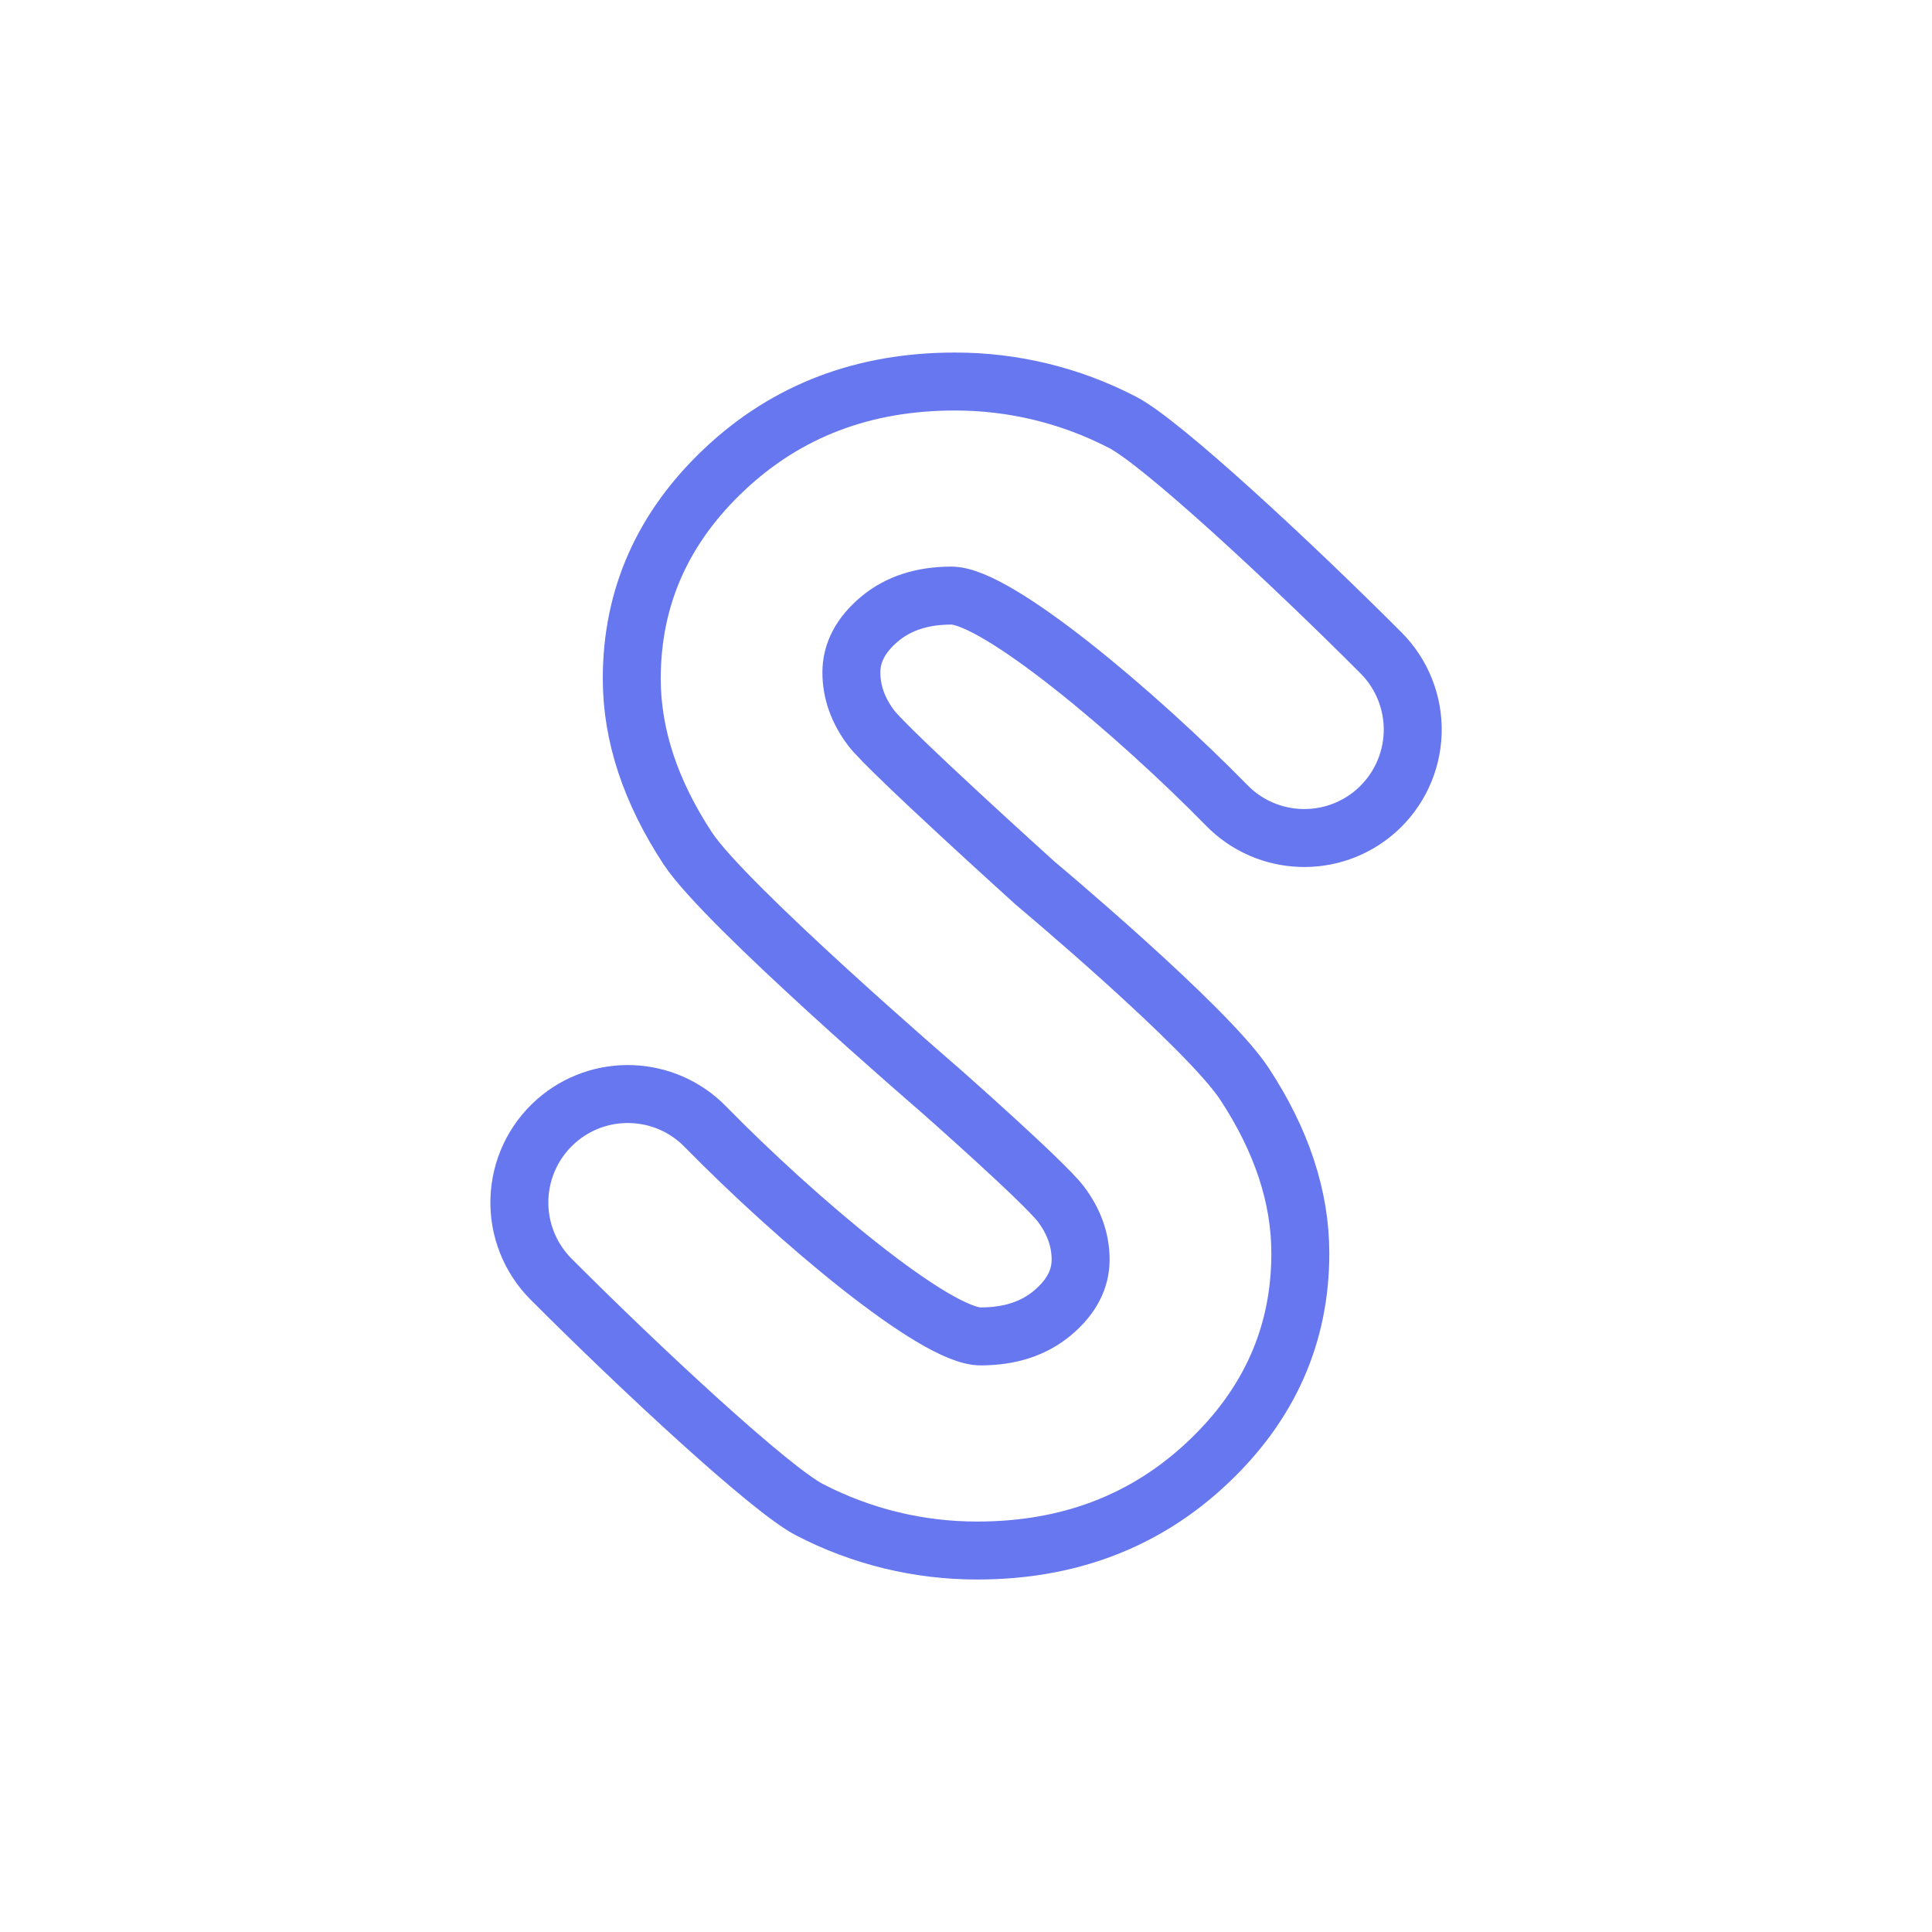
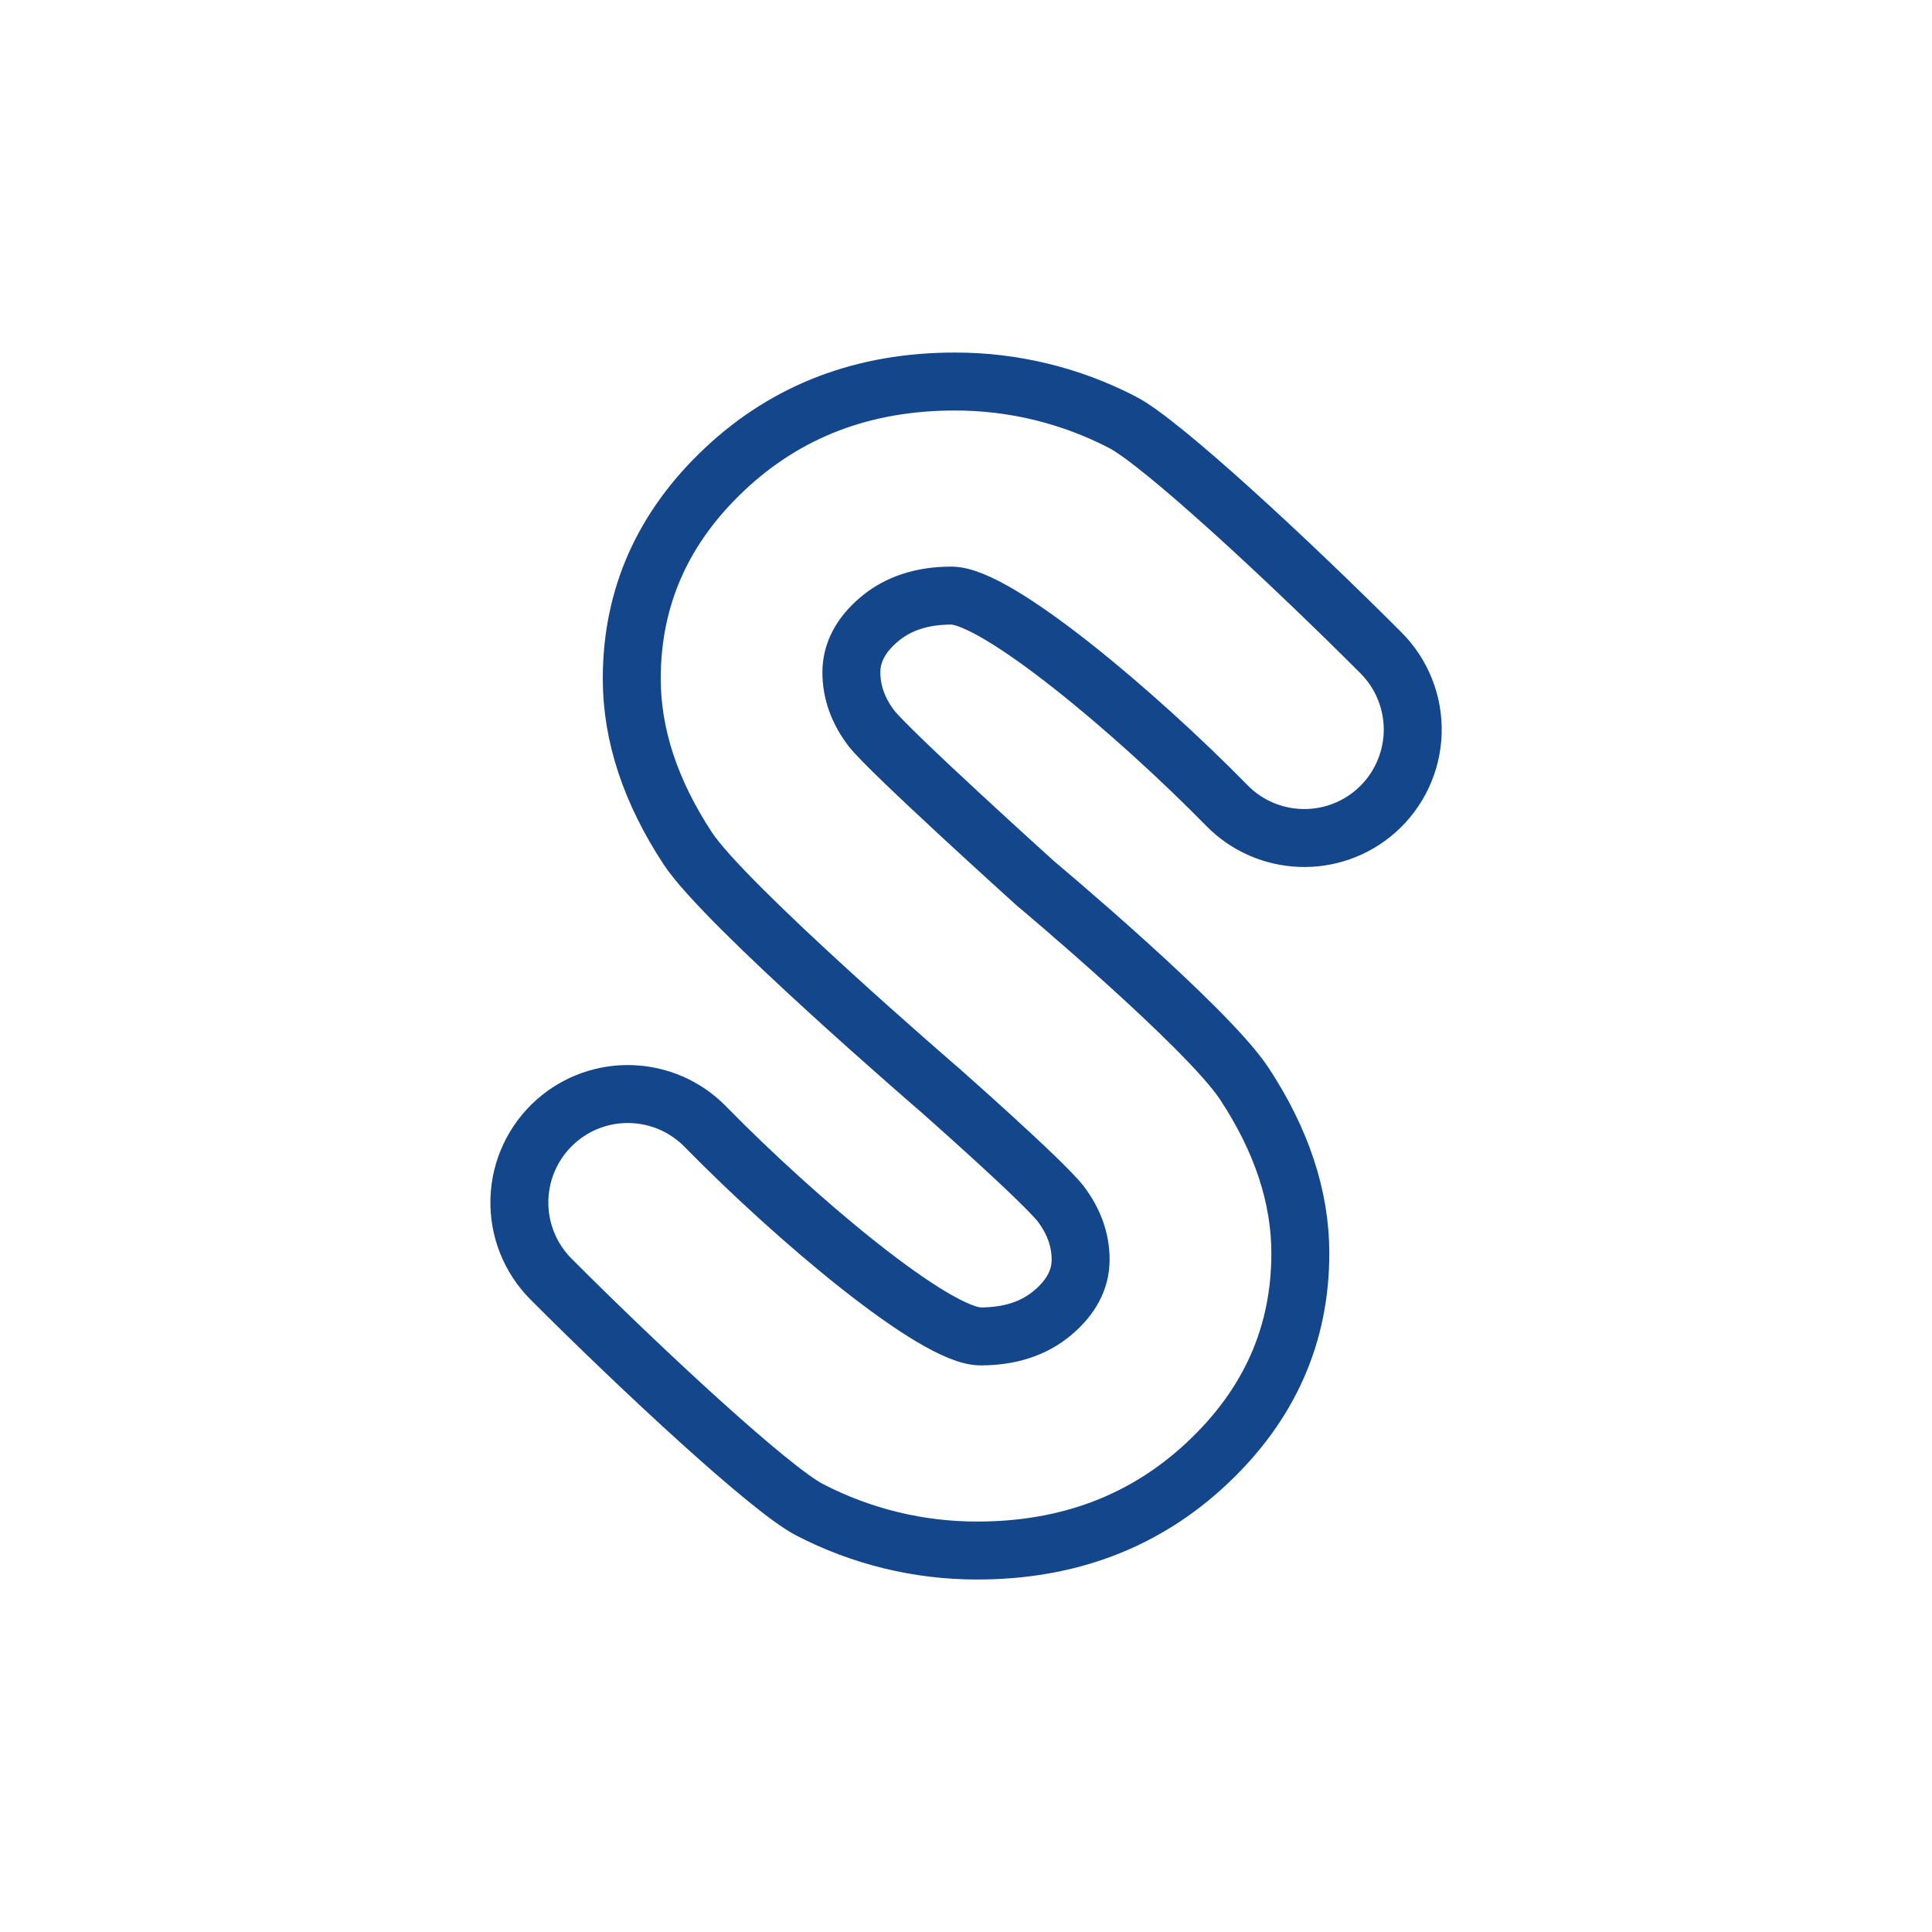
<svg xmlns="http://www.w3.org/2000/svg" id="Layer_1" data-name="Layer 1" viewBox="0 0 1000 1000">
  <defs>
-     <style>.cls-1{fill:none;}.cls-2{fill:none;stroke:#6777ef;stroke-miterlimit:10;stroke-width:30px;}</style>
+     <style>.cls-1{fill:none;}.cls-2{fill:none;stroke:#13468b;stroke-miterlimit:10;stroke-width:30px;}</style>
  </defs>
  <circle class="cls-1" cx="500" cy="500" r="500" />
  <path class="cls-2" d="M486.5,564.21S375.28,468.5,356,439.14s-29-58.64-29-87.86q0-63.25,48.22-108.53t119-45.27a187.77,187.77,0,0,1,86.73,21.08c20,10.24,86.71,72.12,133.84,119.36a56.16,56.16,0,0,1-2.55,81.8h0a56.15,56.15,0,0,1-77.28-2.85c-46.88-47.82-119-108.59-142.5-108.59q-22.79,0-37.28,12.2T440.67,348q0,15.3,10.35,28.95c9.39,12.13,84.91,80.28,84.91,80.28s88.79,74.3,108.12,103.66,29,58.64,29,87.86q0,63.25-48.22,108.53t-119,45.27a187.77,187.77,0,0,1-86.73-21.08c-20-10.24-86.71-72.12-133.84-119.36a56.16,56.16,0,0,1,2.55-81.8h0a56.15,56.15,0,0,1,77.28,2.85C411.94,631,484,691.72,507.56,691.72q22.79,0,37.28-12.2T559.33,652q0-15.3-10.35-28.95C539.59,611,486.5,564.21,486.5,564.21Z" />
</svg>
